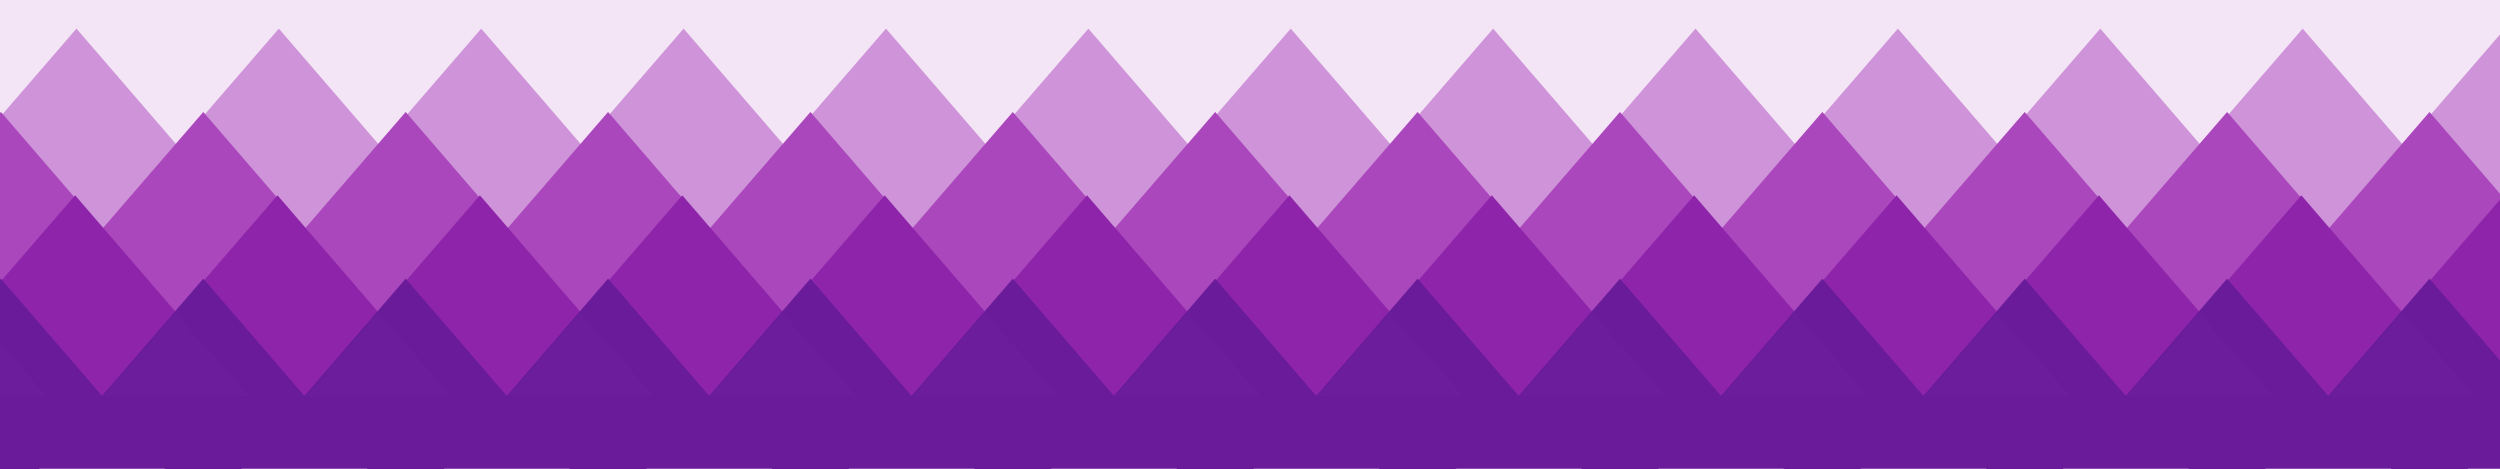
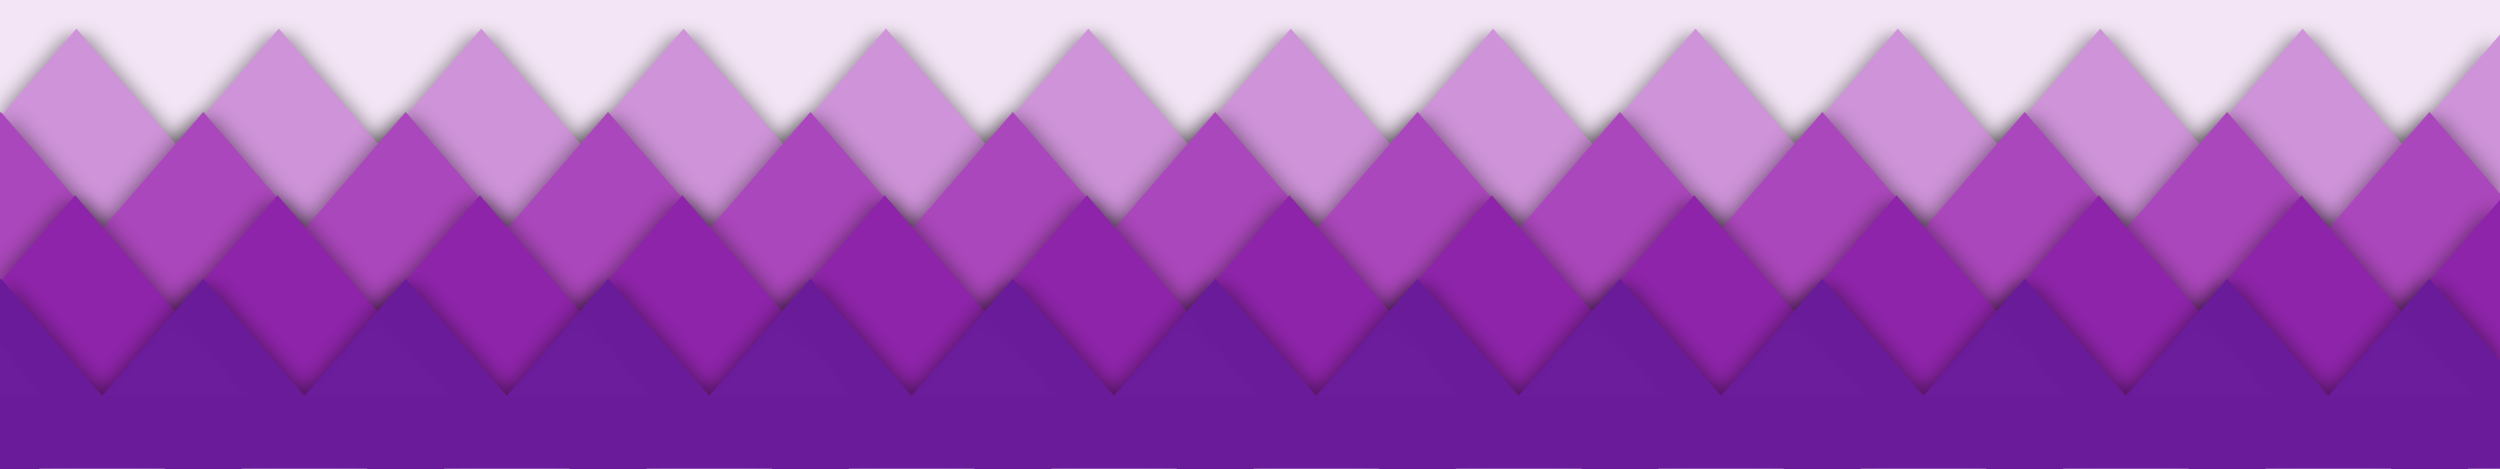
- <svg xmlns="http://www.w3.org/2000/svg" viewBox="0 0 508 95.25" width="1920" height="360" id="svg8" version="1.1">
-   <defs id="defs2" />
+ <svg xmlns="http://www.w3.org/2000/svg" version="1.1" viewBox="0 0 508 95.25" width="1920" height="360" id="svg8">
+   <defs id="defs2">
+     <filter id="filter1552" style="color-interpolation-filters:sRGB;">
+       <feFlood flood-color="rgb(0,0,0)" flood-opacity="0.498" id="feFlood1542" result="flood" />
+       <feComposite id="feComposite1544" in="flood" in2="SourceGraphic" operator="in" result="composite1" />
+       <feGaussianBlur id="feGaussianBlur1546" in="composite1" result="blur" stdDeviation="1" />
+       <feOffset dx="0" dy="0" id="feOffset1548" result="offset" />
+       <feComposite id="feComposite1550" in="SourceGraphic" in2="offset" operator="over" result="composite2" />
+     </filter>
+     <filter id="filter1564" style="color-interpolation-filters:sRGB;">
+       <feFlood flood-color="rgb(0,0,0)" flood-opacity="0.498" id="feFlood1554" result="flood" />
+       <feComposite id="feComposite1556" in="flood" in2="SourceGraphic" operator="in" result="composite1" />
+       <feGaussianBlur id="feGaussianBlur1558" in="composite1" result="blur" stdDeviation="1" />
+       <feOffset dx="0" dy="0" id="feOffset1560" result="offset" />
+       <feComposite id="feComposite1562" in="SourceGraphic" in2="offset" operator="over" result="composite2" />
+     </filter>
+     <filter id="filter1576" style="color-interpolation-filters:sRGB;">
+       <feFlood flood-color="rgb(0,0,0)" flood-opacity="0.498" id="feFlood1566" result="flood" />
+       <feComposite id="feComposite1568" in="flood" in2="SourceGraphic" operator="in" result="composite1" />
+       <feGaussianBlur id="feGaussianBlur1570" in="composite1" result="blur" stdDeviation="1" />
+       <feOffset dx="0" dy="0" id="feOffset1572" result="offset" />
+       <feComposite id="feComposite1574" in="SourceGraphic" in2="offset" operator="over" result="composite2" />
+     </filter>
+     <filter id="filter1588" style="color-interpolation-filters:sRGB;">
+       <feFlood flood-color="rgb(0,0,0)" flood-opacity="0.498" id="feFlood1578" result="flood" />
+       <feComposite id="feComposite1580" in="flood" in2="SourceGraphic" operator="in" result="composite1" />
+       <feGaussianBlur id="feGaussianBlur1582" in="composite1" result="blur" stdDeviation="1" />
+       <feOffset dx="0" dy="0" id="feOffset1584" result="offset" />
+       <feComposite id="feComposite1586" in="SourceGraphic" in2="offset" operator="over" result="composite2" />
+     </filter>
+   </defs>
  <g id="layer1" transform="translate(0,-201.75)">
    <rect height="95.25" id="rect6308" style="fill:#f3e5f5;fill-opacity:1;stroke:none;stroke-width:0.25;stroke-miterlimit:4;stroke-dasharray:none;stroke-opacity:1" width="508" x="1.3877788e-17" y="201.75" />
    <g id="g13" transform="matrix(1.01326,0,0,1,0.2704902,-5.291667)" />
-     <g id="g7314" style="fill:#ce93d8;fill-opacity:1" transform="matrix(2.590468,0,0,1.25,-5.04592,-68.4294)">
+     <g id="g7314" style="fill:#ce93d8;fill-opacity:1;filter:url(#filter1588)" transform="matrix(2.590468,0,0,1.25,-5.04592,-68.4294)">
      <path d="M 7.946,220.8 0,239.85 l 7.946,19.05 7.929,-19.05 z" id="path6324" style="fill:#ce93d8;fill-opacity:1;stroke:none;stroke-width:0.961;stroke-miterlimit:4;stroke-dasharray:none;stroke-dashoffset:0;stroke-opacity:1;paint-order:stroke fill markers" />
      <path d="m 23.821,220.8 -7.946,19.05 7.946,19.05 7.929,-19.05 z" id="path6342" style="fill:#ce93d8;fill-opacity:1;stroke:none;stroke-width:0.961;stroke-miterlimit:4;stroke-dasharray:none;stroke-dashoffset:0;stroke-opacity:1;paint-order:stroke fill markers" />
      <path d="m 39.696,220.8 -7.946,19.05 7.946,19.05 7.929,-19.05 z" id="path6360" style="fill:#ce93d8;fill-opacity:1;stroke:none;stroke-width:0.961;stroke-miterlimit:4;stroke-dasharray:none;stroke-dashoffset:0;stroke-opacity:1;paint-order:stroke fill markers" />
      <path d="m 55.571,220.8 -7.946,19.05 7.946,19.05 7.929,-19.05 z" id="path6378" style="fill:#ce93d8;fill-opacity:1;stroke:none;stroke-width:0.961;stroke-miterlimit:4;stroke-dasharray:none;stroke-dashoffset:0;stroke-opacity:1;paint-order:stroke fill markers" />
      <path d="m 71.446,220.8 -7.946,19.05 7.946,19.05 7.929,-19.05 z" id="path6396" style="fill:#ce93d8;fill-opacity:1;stroke:none;stroke-width:0.961;stroke-miterlimit:4;stroke-dasharray:none;stroke-dashoffset:0;stroke-opacity:1;paint-order:stroke fill markers" />
      <path d="m 87.321,220.8 -7.946,19.05 7.946,19.05 7.929,-19.05 z" id="path6414" style="fill:#ce93d8;fill-opacity:1;stroke:none;stroke-width:0.961;stroke-miterlimit:4;stroke-dasharray:none;stroke-dashoffset:0;stroke-opacity:1;paint-order:stroke fill markers" />
      <path d="m 103.196,220.8 -7.946,19.05 7.946,19.05 7.929,-19.05 z" id="path6432" style="fill:#ce93d8;fill-opacity:1;stroke:none;stroke-width:0.961;stroke-miterlimit:4;stroke-dasharray:none;stroke-dashoffset:0;stroke-opacity:1;paint-order:stroke fill markers" />
      <path d="m 119.071,220.8 -7.946,19.05 7.946,19.05 7.929,-19.05 z" id="path6450" style="fill:#ce93d8;fill-opacity:1;stroke:none;stroke-width:0.961;stroke-miterlimit:4;stroke-dasharray:none;stroke-dashoffset:0;stroke-opacity:1;paint-order:stroke fill markers" />
      <path d="m 134.946,220.8 -7.946,19.05 7.946,19.05 7.929,-19.05 z" id="path6468" style="fill:#ce93d8;fill-opacity:1;stroke:none;stroke-width:0.961;stroke-miterlimit:4;stroke-dasharray:none;stroke-dashoffset:0;stroke-opacity:1;paint-order:stroke fill markers" />
      <path d="m 150.821,220.8 -7.946,19.05 7.946,19.05 7.929,-19.05 z" id="path6486" style="fill:#ce93d8;fill-opacity:1;stroke:none;stroke-width:0.961;stroke-miterlimit:4;stroke-dasharray:none;stroke-dashoffset:0;stroke-opacity:1;paint-order:stroke fill markers" />
      <path d="m 166.697,220.8 -7.946,19.05 7.946,19.05 7.929,-19.05 z" id="path6504" style="fill:#ce93d8;fill-opacity:1;stroke:none;stroke-width:0.961;stroke-miterlimit:4;stroke-dasharray:none;stroke-dashoffset:0;stroke-opacity:1;paint-order:stroke fill markers" />
      <path d="m 182.572,220.8 -7.946,19.05 7.946,19.05 7.929,-19.05 z" id="path6522" style="fill:#ce93d8;fill-opacity:1;stroke:none;stroke-width:0.961;stroke-miterlimit:4;stroke-dasharray:none;stroke-dashoffset:0;stroke-opacity:1;paint-order:stroke fill markers" />
      <path d="m 198.447,220.8 -7.946,19.05 7.946,19.05 7.929,-19.05 z" id="path6540" style="fill:#ce93d8;fill-opacity:1;stroke:none;stroke-width:0.961;stroke-miterlimit:4;stroke-dasharray:none;stroke-dashoffset:0;stroke-opacity:1;paint-order:stroke fill markers" />
      <path d="m 214.322,220.8 -7.946,19.05 7.946,19.05 7.929,-19.05 z" id="path6558" style="fill:#ce93d8;fill-opacity:1;stroke:none;stroke-width:0.961;stroke-miterlimit:4;stroke-dasharray:none;stroke-dashoffset:0;stroke-opacity:1;paint-order:stroke fill markers" />
      <path d="m 230.197,220.8 -7.946,19.05 7.946,19.05 7.929,-19.05 z" id="path6576" style="fill:#ce93d8;fill-opacity:1;stroke:none;stroke-width:0.961;stroke-miterlimit:4;stroke-dasharray:none;stroke-dashoffset:0;stroke-opacity:1;paint-order:stroke fill markers" />
      <path d="m 246.072,220.8 -7.946,19.05 7.946,19.05 7.929,-19.05 z" id="path6594" style="fill:#ce93d8;fill-opacity:1;stroke:none;stroke-width:0.961;stroke-miterlimit:4;stroke-dasharray:none;stroke-dashoffset:0;stroke-opacity:1;paint-order:stroke fill markers" />
      <path d="m 261.947,220.8 -7.946,19.05 7.946,19.05 7.929,-19.05 z" id="path6612" style="fill:#ce93d8;fill-opacity:1;stroke:none;stroke-width:0.961;stroke-miterlimit:4;stroke-dasharray:none;stroke-dashoffset:0;stroke-opacity:1;paint-order:stroke fill markers" />
      <path d="m 277.822,220.8 -7.946,19.05 7.946,19.05 7.929,-19.05 z" id="path6630" style="fill:#ce93d8;fill-opacity:1;stroke:none;stroke-width:0.961;stroke-miterlimit:4;stroke-dasharray:none;stroke-dashoffset:0;stroke-opacity:1;paint-order:stroke fill markers" />
      <path d="m 293.697,220.8 -7.946,19.05 7.946,19.05 7.929,-19.05 z" id="path6648" style="fill:#ce93d8;fill-opacity:1;stroke:none;stroke-width:0.961;stroke-miterlimit:4;stroke-dasharray:none;stroke-dashoffset:0;stroke-opacity:1;paint-order:stroke fill markers" />
      <path d="m 309.572,220.8 -7.946,19.05 7.946,19.05 7.929,-19.05 z" id="path6666" style="fill:#ce93d8;fill-opacity:1;stroke:none;stroke-width:0.961;stroke-miterlimit:4;stroke-dasharray:none;stroke-dashoffset:0;stroke-opacity:1;paint-order:stroke fill markers" />
      <path d="m 325.447,220.8 -7.946,19.05 7.946,19.05 7.929,-19.05 z" id="path6684" style="fill:#ce93d8;fill-opacity:1;stroke:none;stroke-width:0.961;stroke-miterlimit:4;stroke-dasharray:none;stroke-dashoffset:0;stroke-opacity:1;paint-order:stroke fill markers" />
      <path d="m 341.322,220.8 -7.946,19.05 7.946,19.05 7.929,-19.05 z" id="path6702" style="fill:#ce93d8;fill-opacity:1;stroke:none;stroke-width:0.961;stroke-miterlimit:4;stroke-dasharray:none;stroke-dashoffset:0;stroke-opacity:1;paint-order:stroke fill markers" />
      <path d="m 357.198,220.8 -7.946,19.05 7.946,19.05 7.929,-19.05 z" id="path6720" style="fill:#ce93d8;fill-opacity:1;stroke:none;stroke-width:0.961;stroke-miterlimit:4;stroke-dasharray:none;stroke-dashoffset:0;stroke-opacity:1;paint-order:stroke fill markers" />
      <path d="m 373.073,220.8 -7.946,19.05 7.946,19.05 7.929,-19.05 z" id="path6738" style="fill:#ce93d8;fill-opacity:1;stroke:none;stroke-width:0.961;stroke-miterlimit:4;stroke-dasharray:none;stroke-dashoffset:0;stroke-opacity:1;paint-order:stroke fill markers" />
      <path d="m 388.948,220.8 -7.946,19.05 7.946,19.05 7.929,-19.05 z" id="path6756" style="fill:#ce93d8;fill-opacity:1;stroke:none;stroke-width:0.961;stroke-miterlimit:4;stroke-dasharray:none;stroke-dashoffset:0;stroke-opacity:1;paint-order:stroke fill markers" />
      <path d="m 404.823,220.8 -7.946,19.05 7.946,19.05 7.929,-19.05 z" id="path6774" style="fill:#ce93d8;fill-opacity:1;stroke:none;stroke-width:0.961;stroke-miterlimit:4;stroke-dasharray:none;stroke-dashoffset:0;stroke-opacity:1;paint-order:stroke fill markers" />
      <path d="m 420.698,220.8 -7.946,19.05 7.946,19.05 7.929,-19.05 z" id="path6792" style="fill:#ce93d8;fill-opacity:1;stroke:none;stroke-width:0.961;stroke-miterlimit:4;stroke-dasharray:none;stroke-dashoffset:0;stroke-opacity:1;paint-order:stroke fill markers" />
      <path d="m 436.573,220.8 -7.946,19.05 7.946,19.05 7.929,-19.05 z" id="path6810" style="fill:#ce93d8;fill-opacity:1;stroke:none;stroke-width:0.961;stroke-miterlimit:4;stroke-dasharray:none;stroke-dashoffset:0;stroke-opacity:1;paint-order:stroke fill markers" />
      <path d="m 452.448,220.8 -7.946,19.05 7.946,19.05 7.929,-19.05 z" id="path6828" style="fill:#ce93d8;fill-opacity:1;stroke:none;stroke-width:0.961;stroke-miterlimit:4;stroke-dasharray:none;stroke-dashoffset:0;stroke-opacity:1;paint-order:stroke fill markers" />
      <path d="m 468.323,220.8 -7.946,19.05 7.946,19.05 7.929,-19.05 z" id="path6846" style="fill:#ce93d8;fill-opacity:1;stroke:none;stroke-width:0.961;stroke-miterlimit:4;stroke-dasharray:none;stroke-dashoffset:0;stroke-opacity:1;paint-order:stroke fill markers" />
      <path d="m 484.198,220.8 -7.946,19.05 7.946,19.05 7.929,-19.05 z" id="path6864" style="fill:#ce93d8;fill-opacity:1;stroke:none;stroke-width:0.961;stroke-miterlimit:4;stroke-dasharray:none;stroke-dashoffset:0;stroke-opacity:1;paint-order:stroke fill markers" />
      <path d="m 500.073,220.8 -7.946,19.05 7.946,19.05 7.929,-19.05 z" id="path6882" style="fill:#ce93d8;fill-opacity:1;stroke:none;stroke-width:0.961;stroke-miterlimit:4;stroke-dasharray:none;stroke-dashoffset:0;stroke-opacity:1;paint-order:stroke fill markers" />
      <path d="m 515.948,220.8 -7.946,19.05 7.946,19.05 7.929,-19.05 z" id="path6900" style="fill:#ce93d8;fill-opacity:1;stroke:none;stroke-width:0.961;stroke-miterlimit:4;stroke-dasharray:none;stroke-dashoffset:0;stroke-opacity:1;paint-order:stroke fill markers" />
    </g>
-     <g id="g7279" style="fill:#ab47bc;fill-opacity:1" transform="matrix(2.590468,0,0,1.25,0.1629952,-75.30849)">
+     <g id="g7279" style="fill:#ab47bc;fill-opacity:1;filter:url(#filter1576)" transform="matrix(2.590468,0,0,1.25,0.1629952,-75.30849)">
      <path d="M 0.009,239.85 -7.938,258.9 0.009,277.95 7.938,258.9 Z" id="path6322" style="fill:#ab47bc;fill-opacity:1;stroke:none;stroke-width:0.961;stroke-miterlimit:4;stroke-dasharray:none;stroke-dashoffset:0;stroke-opacity:1;paint-order:stroke fill markers" />
      <path d="m 15.884,239.85 -7.946,19.05 7.946,19.05 7.929,-19.05 z" id="path6340" style="fill:#ab47bc;fill-opacity:1;stroke:none;stroke-width:0.961;stroke-miterlimit:4;stroke-dasharray:none;stroke-dashoffset:0;stroke-opacity:1;paint-order:stroke fill markers" />
      <path d="m 31.759,239.85 -7.946,19.05 7.946,19.05 7.929,-19.05 z" id="path6358" style="fill:#ab47bc;fill-opacity:1;stroke:none;stroke-width:0.961;stroke-miterlimit:4;stroke-dasharray:none;stroke-dashoffset:0;stroke-opacity:1;paint-order:stroke fill markers" />
      <path d="m 47.634,239.85 -7.946,19.05 7.946,19.05 7.929,-19.05 z" id="path6376" style="fill:#ab47bc;fill-opacity:1;stroke:none;stroke-width:0.961;stroke-miterlimit:4;stroke-dasharray:none;stroke-dashoffset:0;stroke-opacity:1;paint-order:stroke fill markers" />
      <path d="m 63.509,239.85 -7.946,19.05 7.946,19.05 7.929,-19.05 z" id="path6394" style="fill:#ab47bc;fill-opacity:1;stroke:none;stroke-width:0.961;stroke-miterlimit:4;stroke-dasharray:none;stroke-dashoffset:0;stroke-opacity:1;paint-order:stroke fill markers" />
      <path d="m 79.384,239.85 -7.946,19.05 7.946,19.05 7.929,-19.05 z" id="path6412" style="fill:#ab47bc;fill-opacity:1;stroke:none;stroke-width:0.961;stroke-miterlimit:4;stroke-dasharray:none;stroke-dashoffset:0;stroke-opacity:1;paint-order:stroke fill markers" />
      <path d="m 95.259,239.85 -7.946,19.05 7.946,19.05 7.929,-19.05 z" id="path6430" style="fill:#ab47bc;fill-opacity:1;stroke:none;stroke-width:0.961;stroke-miterlimit:4;stroke-dasharray:none;stroke-dashoffset:0;stroke-opacity:1;paint-order:stroke fill markers" />
      <path d="m 111.134,239.85 -7.946,19.05 7.946,19.05 7.929,-19.05 z" id="path6448" style="fill:#ab47bc;fill-opacity:1;stroke:none;stroke-width:0.961;stroke-miterlimit:4;stroke-dasharray:none;stroke-dashoffset:0;stroke-opacity:1;paint-order:stroke fill markers" />
      <path d="m 127.009,239.85 -7.946,19.05 7.946,19.05 7.929,-19.05 z" id="path6466" style="fill:#ab47bc;fill-opacity:1;stroke:none;stroke-width:0.961;stroke-miterlimit:4;stroke-dasharray:none;stroke-dashoffset:0;stroke-opacity:1;paint-order:stroke fill markers" />
      <path d="m 142.884,239.85 -7.946,19.05 7.946,19.05 7.929,-19.05 z" id="path6484" style="fill:#ab47bc;fill-opacity:1;stroke:none;stroke-width:0.961;stroke-miterlimit:4;stroke-dasharray:none;stroke-dashoffset:0;stroke-opacity:1;paint-order:stroke fill markers" />
      <path d="m 158.759,239.85 -7.946,19.05 7.946,19.05 7.929,-19.05 z" id="path6502" style="fill:#ab47bc;fill-opacity:1;stroke:none;stroke-width:0.961;stroke-miterlimit:4;stroke-dasharray:none;stroke-dashoffset:0;stroke-opacity:1;paint-order:stroke fill markers" />
      <path d="m 174.634,239.85 -7.946,19.05 7.946,19.05 7.929,-19.05 z" id="path6520" style="fill:#ab47bc;fill-opacity:1;stroke:none;stroke-width:0.961;stroke-miterlimit:4;stroke-dasharray:none;stroke-dashoffset:0;stroke-opacity:1;paint-order:stroke fill markers" />
      <path d="m 190.51,239.85 -7.946,19.05 7.946,19.05 7.929,-19.05 z" id="path6538" style="fill:#ab47bc;fill-opacity:1;stroke:none;stroke-width:0.961;stroke-miterlimit:4;stroke-dasharray:none;stroke-dashoffset:0;stroke-opacity:1;paint-order:stroke fill markers" />
      <path d="m 206.385,239.85 -7.946,19.05 7.946,19.05 7.929,-19.05 z" id="path6556" style="fill:#ab47bc;fill-opacity:1;stroke:none;stroke-width:0.961;stroke-miterlimit:4;stroke-dasharray:none;stroke-dashoffset:0;stroke-opacity:1;paint-order:stroke fill markers" />
      <path d="m 222.26,239.85 -7.946,19.05 7.946,19.05 7.929,-19.05 z" id="path6574" style="fill:#ab47bc;fill-opacity:1;stroke:none;stroke-width:0.961;stroke-miterlimit:4;stroke-dasharray:none;stroke-dashoffset:0;stroke-opacity:1;paint-order:stroke fill markers" />
      <path d="m 238.135,239.85 -7.946,19.05 7.946,19.05 7.929,-19.05 z" id="path6592" style="fill:#ab47bc;fill-opacity:1;stroke:none;stroke-width:0.961;stroke-miterlimit:4;stroke-dasharray:none;stroke-dashoffset:0;stroke-opacity:1;paint-order:stroke fill markers" />
      <path d="m 254.01,239.85 -7.946,19.05 7.946,19.05 7.929,-19.05 z" id="path6610" style="fill:#ab47bc;fill-opacity:1;stroke:none;stroke-width:0.961;stroke-miterlimit:4;stroke-dasharray:none;stroke-dashoffset:0;stroke-opacity:1;paint-order:stroke fill markers" />
      <path d="m 269.885,239.85 -7.946,19.05 7.946,19.05 7.929,-19.05 z" id="path6628" style="fill:#ab47bc;fill-opacity:1;stroke:none;stroke-width:0.961;stroke-miterlimit:4;stroke-dasharray:none;stroke-dashoffset:0;stroke-opacity:1;paint-order:stroke fill markers" />
      <path d="m 285.76,239.85 -7.946,19.05 7.946,19.05 7.929,-19.05 z" id="path6646" style="fill:#ab47bc;fill-opacity:1;stroke:none;stroke-width:0.961;stroke-miterlimit:4;stroke-dasharray:none;stroke-dashoffset:0;stroke-opacity:1;paint-order:stroke fill markers" />
      <path d="m 301.635,239.85 -7.946,19.05 7.946,19.05 7.929,-19.05 z" id="path6664" style="fill:#ab47bc;fill-opacity:1;stroke:none;stroke-width:0.961;stroke-miterlimit:4;stroke-dasharray:none;stroke-dashoffset:0;stroke-opacity:1;paint-order:stroke fill markers" />
      <path d="m 317.51,239.85 -7.946,19.05 7.946,19.05 7.929,-19.05 z" id="path6682" style="fill:#ab47bc;fill-opacity:1;stroke:none;stroke-width:0.961;stroke-miterlimit:4;stroke-dasharray:none;stroke-dashoffset:0;stroke-opacity:1;paint-order:stroke fill markers" />
      <path d="m 333.385,239.85 -7.946,19.05 7.946,19.05 7.929,-19.05 z" id="path6700" style="fill:#ab47bc;fill-opacity:1;stroke:none;stroke-width:0.961;stroke-miterlimit:4;stroke-dasharray:none;stroke-dashoffset:0;stroke-opacity:1;paint-order:stroke fill markers" />
      <path d="m 349.26,239.85 -7.946,19.05 7.946,19.05 7.929,-19.05 z" id="path6718" style="fill:#ab47bc;fill-opacity:1;stroke:none;stroke-width:0.961;stroke-miterlimit:4;stroke-dasharray:none;stroke-dashoffset:0;stroke-opacity:1;paint-order:stroke fill markers" />
      <path d="m 365.135,239.85 -7.946,19.05 7.946,19.05 7.929,-19.05 z" id="path6736" style="fill:#ab47bc;fill-opacity:1;stroke:none;stroke-width:0.961;stroke-miterlimit:4;stroke-dasharray:none;stroke-dashoffset:0;stroke-opacity:1;paint-order:stroke fill markers" />
      <path d="m 381.011,239.85 -7.946,19.05 7.946,19.05 7.929,-19.05 z" id="path6754" style="fill:#ab47bc;fill-opacity:1;stroke:none;stroke-width:0.961;stroke-miterlimit:4;stroke-dasharray:none;stroke-dashoffset:0;stroke-opacity:1;paint-order:stroke fill markers" />
      <path d="m 396.886,239.85 -7.946,19.05 7.946,19.05 7.929,-19.05 z" id="path6772" style="fill:#ab47bc;fill-opacity:1;stroke:none;stroke-width:0.961;stroke-miterlimit:4;stroke-dasharray:none;stroke-dashoffset:0;stroke-opacity:1;paint-order:stroke fill markers" />
      <path d="m 412.761,239.85 -7.946,19.05 7.946,19.05 7.929,-19.05 z" id="path6790" style="fill:#ab47bc;fill-opacity:1;stroke:none;stroke-width:0.961;stroke-miterlimit:4;stroke-dasharray:none;stroke-dashoffset:0;stroke-opacity:1;paint-order:stroke fill markers" />
      <path d="m 428.636,239.85 -7.946,19.05 7.946,19.05 7.929,-19.05 z" id="path6808" style="fill:#ab47bc;fill-opacity:1;stroke:none;stroke-width:0.961;stroke-miterlimit:4;stroke-dasharray:none;stroke-dashoffset:0;stroke-opacity:1;paint-order:stroke fill markers" />
      <path d="m 444.511,239.85 -7.946,19.05 7.946,19.05 7.929,-19.05 z" id="path6826" style="fill:#ab47bc;fill-opacity:1;stroke:none;stroke-width:0.961;stroke-miterlimit:4;stroke-dasharray:none;stroke-dashoffset:0;stroke-opacity:1;paint-order:stroke fill markers" />
      <path d="m 460.386,239.85 -7.946,19.05 7.946,19.05 7.929,-19.05 z" id="path6844" style="fill:#ab47bc;fill-opacity:1;stroke:none;stroke-width:0.961;stroke-miterlimit:4;stroke-dasharray:none;stroke-dashoffset:0;stroke-opacity:1;paint-order:stroke fill markers" />
      <path d="m 476.261,239.85 -7.946,19.05 7.946,19.05 7.929,-19.05 z" id="path6862" style="fill:#ab47bc;fill-opacity:1;stroke:none;stroke-width:0.961;stroke-miterlimit:4;stroke-dasharray:none;stroke-dashoffset:0;stroke-opacity:1;paint-order:stroke fill markers" />
      <path d="m 492.136,239.85 -7.946,19.05 7.946,19.05 7.929,-19.05 z" id="path6880" style="fill:#ab47bc;fill-opacity:1;stroke:none;stroke-width:0.961;stroke-miterlimit:4;stroke-dasharray:none;stroke-dashoffset:0;stroke-opacity:1;paint-order:stroke fill markers" />
      <path d="m 508.011,239.85 -7.946,19.05 7.946,19.05 7.929,-19.05 z" id="path6898" style="fill:#ab47bc;fill-opacity:1;stroke:none;stroke-width:0.961;stroke-miterlimit:4;stroke-dasharray:none;stroke-dashoffset:0;stroke-opacity:1;paint-order:stroke fill markers" />
    </g>
-     <g id="g7178" style="fill:#8e24aa;fill-opacity:1" transform="matrix(2.590468,0,0,1.25,-5.320088,-82.18798)">
+     <g id="g7178" style="fill:#8e24aa;fill-opacity:1;filter:url(#filter1564)" transform="matrix(2.590468,0,0,1.25,-5.320088,-82.18798)">
      <path d="M 7.946,258.9 0,277.95 l 7.946,19.05 7.929,-19.05 z" id="path6330" style="fill:#8e24aa;fill-opacity:1;stroke:none;stroke-width:0.961;stroke-miterlimit:4;stroke-dasharray:none;stroke-dashoffset:0;stroke-opacity:1;paint-order:stroke fill markers" />
      <path d="m 23.821,258.9 -7.946,19.05 7.946,19.05 7.929,-19.05 z" id="path6348" style="fill:#8e24aa;fill-opacity:1;stroke:none;stroke-width:0.961;stroke-miterlimit:4;stroke-dasharray:none;stroke-dashoffset:0;stroke-opacity:1;paint-order:stroke fill markers" />
      <path d="m 39.696,258.9 -7.946,19.05 7.946,19.05 7.929,-19.05 z" id="path6366" style="fill:#8e24aa;fill-opacity:1;stroke:none;stroke-width:0.961;stroke-miterlimit:4;stroke-dasharray:none;stroke-dashoffset:0;stroke-opacity:1;paint-order:stroke fill markers" />
      <path d="m 55.571,258.9 -7.946,19.05 7.946,19.05 7.929,-19.05 z" id="path6384" style="fill:#8e24aa;fill-opacity:1;stroke:none;stroke-width:0.961;stroke-miterlimit:4;stroke-dasharray:none;stroke-dashoffset:0;stroke-opacity:1;paint-order:stroke fill markers" />
      <path d="m 71.446,258.9 -7.946,19.05 7.946,19.05 7.929,-19.05 z" id="path6402" style="fill:#8e24aa;fill-opacity:1;stroke:none;stroke-width:0.961;stroke-miterlimit:4;stroke-dasharray:none;stroke-dashoffset:0;stroke-opacity:1;paint-order:stroke fill markers" />
      <path d="m 87.321,258.9 -7.946,19.05 7.946,19.05 7.929,-19.05 z" id="path6420" style="fill:#8e24aa;fill-opacity:1;stroke:none;stroke-width:0.961;stroke-miterlimit:4;stroke-dasharray:none;stroke-dashoffset:0;stroke-opacity:1;paint-order:stroke fill markers" />
      <path d="m 103.196,258.9 -7.946,19.05 7.946,19.05 7.929,-19.05 z" id="path6438" style="fill:#8e24aa;fill-opacity:1;stroke:none;stroke-width:0.961;stroke-miterlimit:4;stroke-dasharray:none;stroke-dashoffset:0;stroke-opacity:1;paint-order:stroke fill markers" />
      <path d="m 119.071,258.9 -7.946,19.05 7.946,19.05 7.929,-19.05 z" id="path6456" style="fill:#8e24aa;fill-opacity:1;stroke:none;stroke-width:0.961;stroke-miterlimit:4;stroke-dasharray:none;stroke-dashoffset:0;stroke-opacity:1;paint-order:stroke fill markers" />
      <path d="m 134.946,258.9 -7.946,19.05 7.946,19.05 7.929,-19.05 z" id="path6474" style="fill:#8e24aa;fill-opacity:1;stroke:none;stroke-width:0.961;stroke-miterlimit:4;stroke-dasharray:none;stroke-dashoffset:0;stroke-opacity:1;paint-order:stroke fill markers" />
      <path d="m 150.821,258.9 -7.946,19.05 7.946,19.05 7.929,-19.05 z" id="path6492" style="fill:#8e24aa;fill-opacity:1;stroke:none;stroke-width:0.961;stroke-miterlimit:4;stroke-dasharray:none;stroke-dashoffset:0;stroke-opacity:1;paint-order:stroke fill markers" />
      <path d="m 166.697,258.9 -7.946,19.05 7.946,19.05 7.929,-19.05 z" id="path6510" style="fill:#8e24aa;fill-opacity:1;stroke:none;stroke-width:0.961;stroke-miterlimit:4;stroke-dasharray:none;stroke-dashoffset:0;stroke-opacity:1;paint-order:stroke fill markers" />
      <path d="m 182.572,258.9 -7.946,19.05 7.946,19.05 7.929,-19.05 z" id="path6528" style="fill:#8e24aa;fill-opacity:1;stroke:none;stroke-width:0.961;stroke-miterlimit:4;stroke-dasharray:none;stroke-dashoffset:0;stroke-opacity:1;paint-order:stroke fill markers" />
      <path d="m 198.447,258.9 -7.946,19.05 7.946,19.05 7.929,-19.05 z" id="path6546" style="fill:#8e24aa;fill-opacity:1;stroke:none;stroke-width:0.961;stroke-miterlimit:4;stroke-dasharray:none;stroke-dashoffset:0;stroke-opacity:1;paint-order:stroke fill markers" />
      <path d="m 214.322,258.9 -7.946,19.05 7.946,19.05 7.929,-19.05 z" id="path6564" style="fill:#8e24aa;fill-opacity:1;stroke:none;stroke-width:0.961;stroke-miterlimit:4;stroke-dasharray:none;stroke-dashoffset:0;stroke-opacity:1;paint-order:stroke fill markers" />
      <path d="m 230.197,258.9 -7.946,19.05 7.946,19.05 7.929,-19.05 z" id="path6582" style="fill:#8e24aa;fill-opacity:1;stroke:none;stroke-width:0.961;stroke-miterlimit:4;stroke-dasharray:none;stroke-dashoffset:0;stroke-opacity:1;paint-order:stroke fill markers" />
      <path d="m 246.072,258.9 -7.946,19.05 7.946,19.05 7.929,-19.05 z" id="path6600" style="fill:#8e24aa;fill-opacity:1;stroke:none;stroke-width:0.961;stroke-miterlimit:4;stroke-dasharray:none;stroke-dashoffset:0;stroke-opacity:1;paint-order:stroke fill markers" />
      <path d="m 261.947,258.9 -7.946,19.05 7.946,19.05 7.929,-19.05 z" id="path6618" style="fill:#8e24aa;fill-opacity:1;stroke:none;stroke-width:0.961;stroke-miterlimit:4;stroke-dasharray:none;stroke-dashoffset:0;stroke-opacity:1;paint-order:stroke fill markers" />
      <path d="m 277.822,258.9 -7.946,19.05 7.946,19.05 7.929,-19.05 z" id="path6636" style="fill:#8e24aa;fill-opacity:1;stroke:none;stroke-width:0.961;stroke-miterlimit:4;stroke-dasharray:none;stroke-dashoffset:0;stroke-opacity:1;paint-order:stroke fill markers" />
      <path d="m 293.697,258.9 -7.946,19.05 7.946,19.05 7.929,-19.05 z" id="path6654" style="fill:#8e24aa;fill-opacity:1;stroke:none;stroke-width:0.961;stroke-miterlimit:4;stroke-dasharray:none;stroke-dashoffset:0;stroke-opacity:1;paint-order:stroke fill markers" />
      <path d="m 309.572,258.9 -7.946,19.05 7.946,19.05 7.929,-19.05 z" id="path6672" style="fill:#8e24aa;fill-opacity:1;stroke:none;stroke-width:0.961;stroke-miterlimit:4;stroke-dasharray:none;stroke-dashoffset:0;stroke-opacity:1;paint-order:stroke fill markers" />
      <path d="m 325.447,258.9 -7.946,19.05 7.946,19.05 7.929,-19.05 z" id="path6690" style="fill:#8e24aa;fill-opacity:1;stroke:none;stroke-width:0.961;stroke-miterlimit:4;stroke-dasharray:none;stroke-dashoffset:0;stroke-opacity:1;paint-order:stroke fill markers" />
      <path d="m 341.322,258.9 -7.946,19.05 7.946,19.05 7.929,-19.05 z" id="path6708" style="fill:#8e24aa;fill-opacity:1;stroke:none;stroke-width:0.961;stroke-miterlimit:4;stroke-dasharray:none;stroke-dashoffset:0;stroke-opacity:1;paint-order:stroke fill markers" />
      <path d="m 357.198,258.9 -7.946,19.05 7.946,19.05 7.929,-19.05 z" id="path6726" style="fill:#8e24aa;fill-opacity:1;stroke:none;stroke-width:0.961;stroke-miterlimit:4;stroke-dasharray:none;stroke-dashoffset:0;stroke-opacity:1;paint-order:stroke fill markers" />
      <path d="m 373.073,258.9 -7.946,19.05 7.946,19.05 7.929,-19.05 z" id="path6744" style="fill:#8e24aa;fill-opacity:1;stroke:none;stroke-width:0.961;stroke-miterlimit:4;stroke-dasharray:none;stroke-dashoffset:0;stroke-opacity:1;paint-order:stroke fill markers" />
      <path d="m 388.948,258.9 -7.946,19.05 7.946,19.05 7.929,-19.05 z" id="path6762" style="fill:#8e24aa;fill-opacity:1;stroke:none;stroke-width:0.961;stroke-miterlimit:4;stroke-dasharray:none;stroke-dashoffset:0;stroke-opacity:1;paint-order:stroke fill markers" />
      <path d="m 404.823,258.9 -7.946,19.05 7.946,19.05 7.929,-19.05 z" id="path6780" style="fill:#8e24aa;fill-opacity:1;stroke:none;stroke-width:0.961;stroke-miterlimit:4;stroke-dasharray:none;stroke-dashoffset:0;stroke-opacity:1;paint-order:stroke fill markers" />
      <path d="m 420.698,258.9 -7.946,19.05 7.946,19.05 7.929,-19.05 z" id="path6798" style="fill:#8e24aa;fill-opacity:1;stroke:none;stroke-width:0.961;stroke-miterlimit:4;stroke-dasharray:none;stroke-dashoffset:0;stroke-opacity:1;paint-order:stroke fill markers" />
      <path d="m 436.573,258.9 -7.946,19.05 7.946,19.05 7.929,-19.05 z" id="path6816" style="fill:#8e24aa;fill-opacity:1;stroke:none;stroke-width:0.961;stroke-miterlimit:4;stroke-dasharray:none;stroke-dashoffset:0;stroke-opacity:1;paint-order:stroke fill markers" />
      <path d="m 452.448,258.9 -7.946,19.05 7.946,19.05 7.929,-19.05 z" id="path6834" style="fill:#8e24aa;fill-opacity:1;stroke:none;stroke-width:0.961;stroke-miterlimit:4;stroke-dasharray:none;stroke-dashoffset:0;stroke-opacity:1;paint-order:stroke fill markers" />
      <path d="m 468.323,258.9 -7.946,19.05 7.946,19.05 7.929,-19.05 z" id="path6852" style="fill:#8e24aa;fill-opacity:1;stroke:none;stroke-width:0.961;stroke-miterlimit:4;stroke-dasharray:none;stroke-dashoffset:0;stroke-opacity:1;paint-order:stroke fill markers" />
      <path d="m 484.198,258.9 -7.946,19.05 7.946,19.05 7.929,-19.05 z" id="path6870" style="fill:#8e24aa;fill-opacity:1;stroke:none;stroke-width:0.961;stroke-miterlimit:4;stroke-dasharray:none;stroke-dashoffset:0;stroke-opacity:1;paint-order:stroke fill markers" />
      <path d="m 500.073,258.9 -7.946,19.05 7.946,19.05 7.929,-19.05 z" id="path6888" style="fill:#8e24aa;fill-opacity:1;stroke:none;stroke-width:0.961;stroke-miterlimit:4;stroke-dasharray:none;stroke-dashoffset:0;stroke-opacity:1;paint-order:stroke fill markers" />
      <path d="m 515.948,258.9 -7.946,19.05 7.946,19.05 7.929,-19.05 z" id="path6906" style="fill:#8e24aa;fill-opacity:1;stroke:none;stroke-width:0.961;stroke-miterlimit:4;stroke-dasharray:none;stroke-dashoffset:0;stroke-opacity:1;paint-order:stroke fill markers" />
    </g>
-     <g id="g7143" style="opacity:0.99;fill:#6a1b9a;fill-opacity:1" transform="matrix(2.590468,0,0,1.25,0.1629952,-89.06705)">
+     <g id="g7143" style="opacity:0.99;fill:#6a1b9a;fill-opacity:1;filter:url(#filter1552)" transform="matrix(2.590468,0,0,1.25,0.1629952,-89.06705)">
      <path d="M 0.009,277.95 -7.938,297 0.009,316.05 7.938,297 Z" id="path6328" style="fill:#6a1b9a;fill-opacity:1;stroke:none;stroke-width:0.961;stroke-miterlimit:4;stroke-dasharray:none;stroke-dashoffset:0;stroke-opacity:1;paint-order:stroke fill markers" />
      <path d="m 15.884,277.95 -7.946,19.05 7.946,19.05 7.929,-19.05 z" id="path6346" style="fill:#6a1b9a;fill-opacity:1;stroke:none;stroke-width:0.961;stroke-miterlimit:4;stroke-dasharray:none;stroke-dashoffset:0;stroke-opacity:1;paint-order:stroke fill markers" />
      <path d="m 31.759,277.95 -7.946,19.05 7.946,19.05 7.929,-19.05 z" id="path6364" style="fill:#6a1b9a;fill-opacity:1;stroke:none;stroke-width:0.961;stroke-miterlimit:4;stroke-dasharray:none;stroke-dashoffset:0;stroke-opacity:1;paint-order:stroke fill markers" />
      <path d="m 47.634,277.95 -7.946,19.05 7.946,19.05 7.929,-19.05 z" id="path6382" style="fill:#6a1b9a;fill-opacity:1;stroke:none;stroke-width:0.961;stroke-miterlimit:4;stroke-dasharray:none;stroke-dashoffset:0;stroke-opacity:1;paint-order:stroke fill markers" />
      <path d="m 63.509,277.95 -7.946,19.05 7.946,19.05 7.929,-19.05 z" id="path6400" style="fill:#6a1b9a;fill-opacity:1;stroke:none;stroke-width:0.961;stroke-miterlimit:4;stroke-dasharray:none;stroke-dashoffset:0;stroke-opacity:1;paint-order:stroke fill markers" />
      <path d="m 79.384,277.95 -7.946,19.05 7.946,19.05 7.929,-19.05 z" id="path6418" style="fill:#6a1b9a;fill-opacity:1;stroke:none;stroke-width:0.961;stroke-miterlimit:4;stroke-dasharray:none;stroke-dashoffset:0;stroke-opacity:1;paint-order:stroke fill markers" />
      <path d="m 95.259,277.95 -7.946,19.05 7.946,19.05 7.929,-19.05 z" id="path6436" style="fill:#6a1b9a;fill-opacity:1;stroke:none;stroke-width:0.961;stroke-miterlimit:4;stroke-dasharray:none;stroke-dashoffset:0;stroke-opacity:1;paint-order:stroke fill markers" />
      <path d="m 111.134,277.95 -7.946,19.05 7.946,19.05 7.929,-19.05 z" id="path6454" style="fill:#6a1b9a;fill-opacity:1;stroke:none;stroke-width:0.961;stroke-miterlimit:4;stroke-dasharray:none;stroke-dashoffset:0;stroke-opacity:1;paint-order:stroke fill markers" />
      <path d="m 127.009,277.95 -7.946,19.05 7.946,19.05 7.929,-19.05 z" id="path6472" style="fill:#6a1b9a;fill-opacity:1;stroke:none;stroke-width:0.961;stroke-miterlimit:4;stroke-dasharray:none;stroke-dashoffset:0;stroke-opacity:1;paint-order:stroke fill markers" />
      <path d="m 142.884,277.95 -7.946,19.05 7.946,19.05 7.929,-19.05 z" id="path6490" style="fill:#6a1b9a;fill-opacity:1;stroke:none;stroke-width:0.961;stroke-miterlimit:4;stroke-dasharray:none;stroke-dashoffset:0;stroke-opacity:1;paint-order:stroke fill markers" />
      <path d="m 158.759,277.95 -7.946,19.05 7.946,19.05 7.929,-19.05 z" id="path6508" style="fill:#6a1b9a;fill-opacity:1;stroke:none;stroke-width:0.961;stroke-miterlimit:4;stroke-dasharray:none;stroke-dashoffset:0;stroke-opacity:1;paint-order:stroke fill markers" />
      <path d="m 174.634,277.95 -7.946,19.05 7.946,19.05 7.929,-19.05 z" id="path6526" style="fill:#6a1b9a;fill-opacity:1;stroke:none;stroke-width:0.961;stroke-miterlimit:4;stroke-dasharray:none;stroke-dashoffset:0;stroke-opacity:1;paint-order:stroke fill markers" />
      <path d="m 190.51,277.95 -7.946,19.05 7.946,19.05 7.929,-19.05 z" id="path6544" style="fill:#6a1b9a;fill-opacity:1;stroke:none;stroke-width:0.961;stroke-miterlimit:4;stroke-dasharray:none;stroke-dashoffset:0;stroke-opacity:1;paint-order:stroke fill markers" />
      <path d="m 206.385,277.95 -7.946,19.05 7.946,19.05 7.929,-19.05 z" id="path6562" style="fill:#6a1b9a;fill-opacity:1;stroke:none;stroke-width:0.961;stroke-miterlimit:4;stroke-dasharray:none;stroke-dashoffset:0;stroke-opacity:1;paint-order:stroke fill markers" />
      <path d="m 222.26,277.95 -7.946,19.05 7.946,19.05 7.929,-19.05 z" id="path6580" style="fill:#6a1b9a;fill-opacity:1;stroke:none;stroke-width:0.961;stroke-miterlimit:4;stroke-dasharray:none;stroke-dashoffset:0;stroke-opacity:1;paint-order:stroke fill markers" />
      <path d="m 238.135,277.95 -7.946,19.05 7.946,19.05 7.929,-19.05 z" id="path6598" style="fill:#6a1b9a;fill-opacity:1;stroke:none;stroke-width:0.961;stroke-miterlimit:4;stroke-dasharray:none;stroke-dashoffset:0;stroke-opacity:1;paint-order:stroke fill markers" />
      <path d="m 254.01,277.95 -7.946,19.05 7.946,19.05 7.929,-19.05 z" id="path6616" style="fill:#6a1b9a;fill-opacity:1;stroke:none;stroke-width:0.961;stroke-miterlimit:4;stroke-dasharray:none;stroke-dashoffset:0;stroke-opacity:1;paint-order:stroke fill markers" />
      <path d="m 269.885,277.95 -7.946,19.05 7.946,19.05 7.929,-19.05 z" id="path6634" style="fill:#6a1b9a;fill-opacity:1;stroke:none;stroke-width:0.961;stroke-miterlimit:4;stroke-dasharray:none;stroke-dashoffset:0;stroke-opacity:1;paint-order:stroke fill markers" />
      <path d="m 285.76,277.95 -7.946,19.05 7.946,19.05 7.929,-19.05 z" id="path6652" style="fill:#6a1b9a;fill-opacity:1;stroke:none;stroke-width:0.961;stroke-miterlimit:4;stroke-dasharray:none;stroke-dashoffset:0;stroke-opacity:1;paint-order:stroke fill markers" />
      <path d="m 301.635,277.95 -7.946,19.05 7.946,19.05 7.929,-19.05 z" id="path6670" style="fill:#6a1b9a;fill-opacity:1;stroke:none;stroke-width:0.961;stroke-miterlimit:4;stroke-dasharray:none;stroke-dashoffset:0;stroke-opacity:1;paint-order:stroke fill markers" />
      <path d="m 317.51,277.95 -7.946,19.05 7.946,19.05 7.929,-19.05 z" id="path6688" style="fill:#6a1b9a;fill-opacity:1;stroke:none;stroke-width:0.961;stroke-miterlimit:4;stroke-dasharray:none;stroke-dashoffset:0;stroke-opacity:1;paint-order:stroke fill markers" />
      <path d="m 333.385,277.95 -7.946,19.05 7.946,19.05 7.929,-19.05 z" id="path6706" style="fill:#6a1b9a;fill-opacity:1;stroke:none;stroke-width:0.961;stroke-miterlimit:4;stroke-dasharray:none;stroke-dashoffset:0;stroke-opacity:1;paint-order:stroke fill markers" />
      <path d="m 349.26,277.95 -7.946,19.05 7.946,19.05 7.929,-19.05 z" id="path6724" style="fill:#6a1b9a;fill-opacity:1;stroke:none;stroke-width:0.961;stroke-miterlimit:4;stroke-dasharray:none;stroke-dashoffset:0;stroke-opacity:1;paint-order:stroke fill markers" />
      <path d="m 365.135,277.95 -7.946,19.05 7.946,19.05 7.929,-19.05 z" id="path6742" style="fill:#6a1b9a;fill-opacity:1;stroke:none;stroke-width:0.961;stroke-miterlimit:4;stroke-dasharray:none;stroke-dashoffset:0;stroke-opacity:1;paint-order:stroke fill markers" />
      <path d="m 381.011,277.95 -7.946,19.05 7.946,19.05 7.929,-19.05 z" id="path6760" style="fill:#6a1b9a;fill-opacity:1;stroke:none;stroke-width:0.961;stroke-miterlimit:4;stroke-dasharray:none;stroke-dashoffset:0;stroke-opacity:1;paint-order:stroke fill markers" />
      <path d="m 396.886,277.95 -7.946,19.05 7.946,19.05 7.929,-19.05 z" id="path6778" style="fill:#6a1b9a;fill-opacity:1;stroke:none;stroke-width:0.961;stroke-miterlimit:4;stroke-dasharray:none;stroke-dashoffset:0;stroke-opacity:1;paint-order:stroke fill markers" />
      <path d="m 412.761,277.95 -7.946,19.05 7.946,19.05 7.929,-19.05 z" id="path6796" style="fill:#6a1b9a;fill-opacity:1;stroke:none;stroke-width:0.961;stroke-miterlimit:4;stroke-dasharray:none;stroke-dashoffset:0;stroke-opacity:1;paint-order:stroke fill markers" />
      <path d="m 428.636,277.95 -7.946,19.05 7.946,19.05 7.929,-19.05 z" id="path6814" style="fill:#6a1b9a;fill-opacity:1;stroke:none;stroke-width:0.961;stroke-miterlimit:4;stroke-dasharray:none;stroke-dashoffset:0;stroke-opacity:1;paint-order:stroke fill markers" />
      <path d="m 444.511,277.95 -7.946,19.05 7.946,19.05 7.929,-19.05 z" id="path6832" style="fill:#6a1b9a;fill-opacity:1;stroke:none;stroke-width:0.961;stroke-miterlimit:4;stroke-dasharray:none;stroke-dashoffset:0;stroke-opacity:1;paint-order:stroke fill markers" />
      <path d="m 460.386,277.95 -7.946,19.05 7.946,19.05 7.929,-19.05 z" id="path6850" style="fill:#6a1b9a;fill-opacity:1;stroke:none;stroke-width:0.961;stroke-miterlimit:4;stroke-dasharray:none;stroke-dashoffset:0;stroke-opacity:1;paint-order:stroke fill markers" />
      <path d="m 476.261,277.95 -7.946,19.05 7.946,19.05 7.929,-19.05 z" id="path6868" style="fill:#6a1b9a;fill-opacity:1;stroke:none;stroke-width:0.961;stroke-miterlimit:4;stroke-dasharray:none;stroke-dashoffset:0;stroke-opacity:1;paint-order:stroke fill markers" />
      <path d="m 492.136,277.95 -7.946,19.05 7.946,19.05 7.929,-19.05 z" id="path6886" style="fill:#6a1b9a;fill-opacity:1;stroke:none;stroke-width:0.961;stroke-miterlimit:4;stroke-dasharray:none;stroke-dashoffset:0;stroke-opacity:1;paint-order:stroke fill markers" />
      <path d="m 508.011,277.95 -7.946,19.05 7.946,19.05 7.929,-19.05 z" id="path6904" style="fill:#6a1b9a;fill-opacity:1;stroke:none;stroke-width:0.961;stroke-miterlimit:4;stroke-dasharray:none;stroke-dashoffset:0;stroke-opacity:1;paint-order:stroke fill markers" />
    </g>
    <rect height="14.817" id="rect6310" style="fill:#6a1b9a;fill-opacity:1;stroke:none;stroke-width:0.199;stroke-miterlimit:4;stroke-dasharray:none;stroke-opacity:1" width="1052.771" x="0.163" y="282.183" />
  </g>
</svg>
